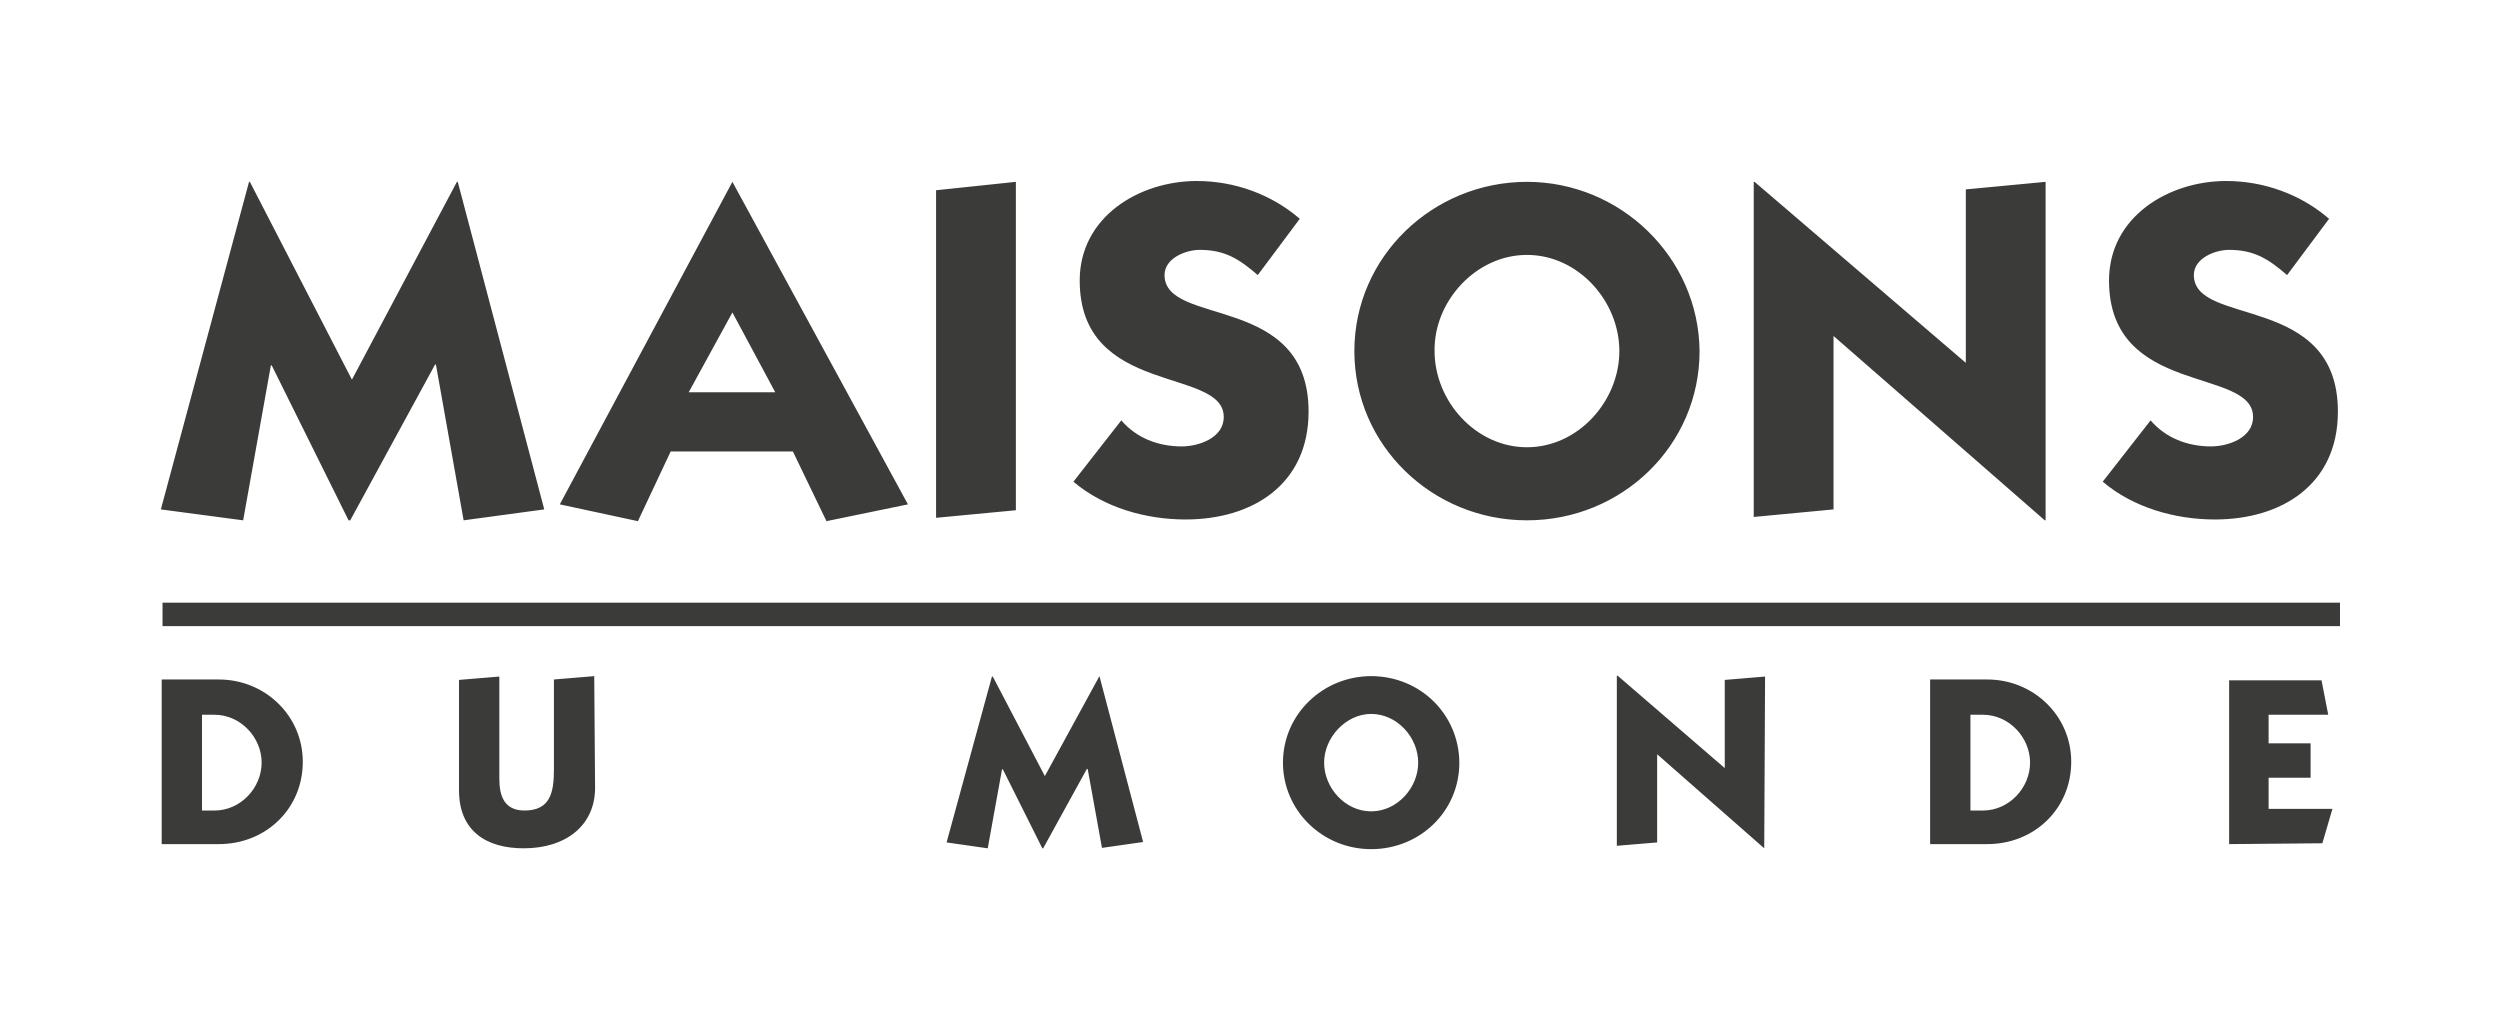
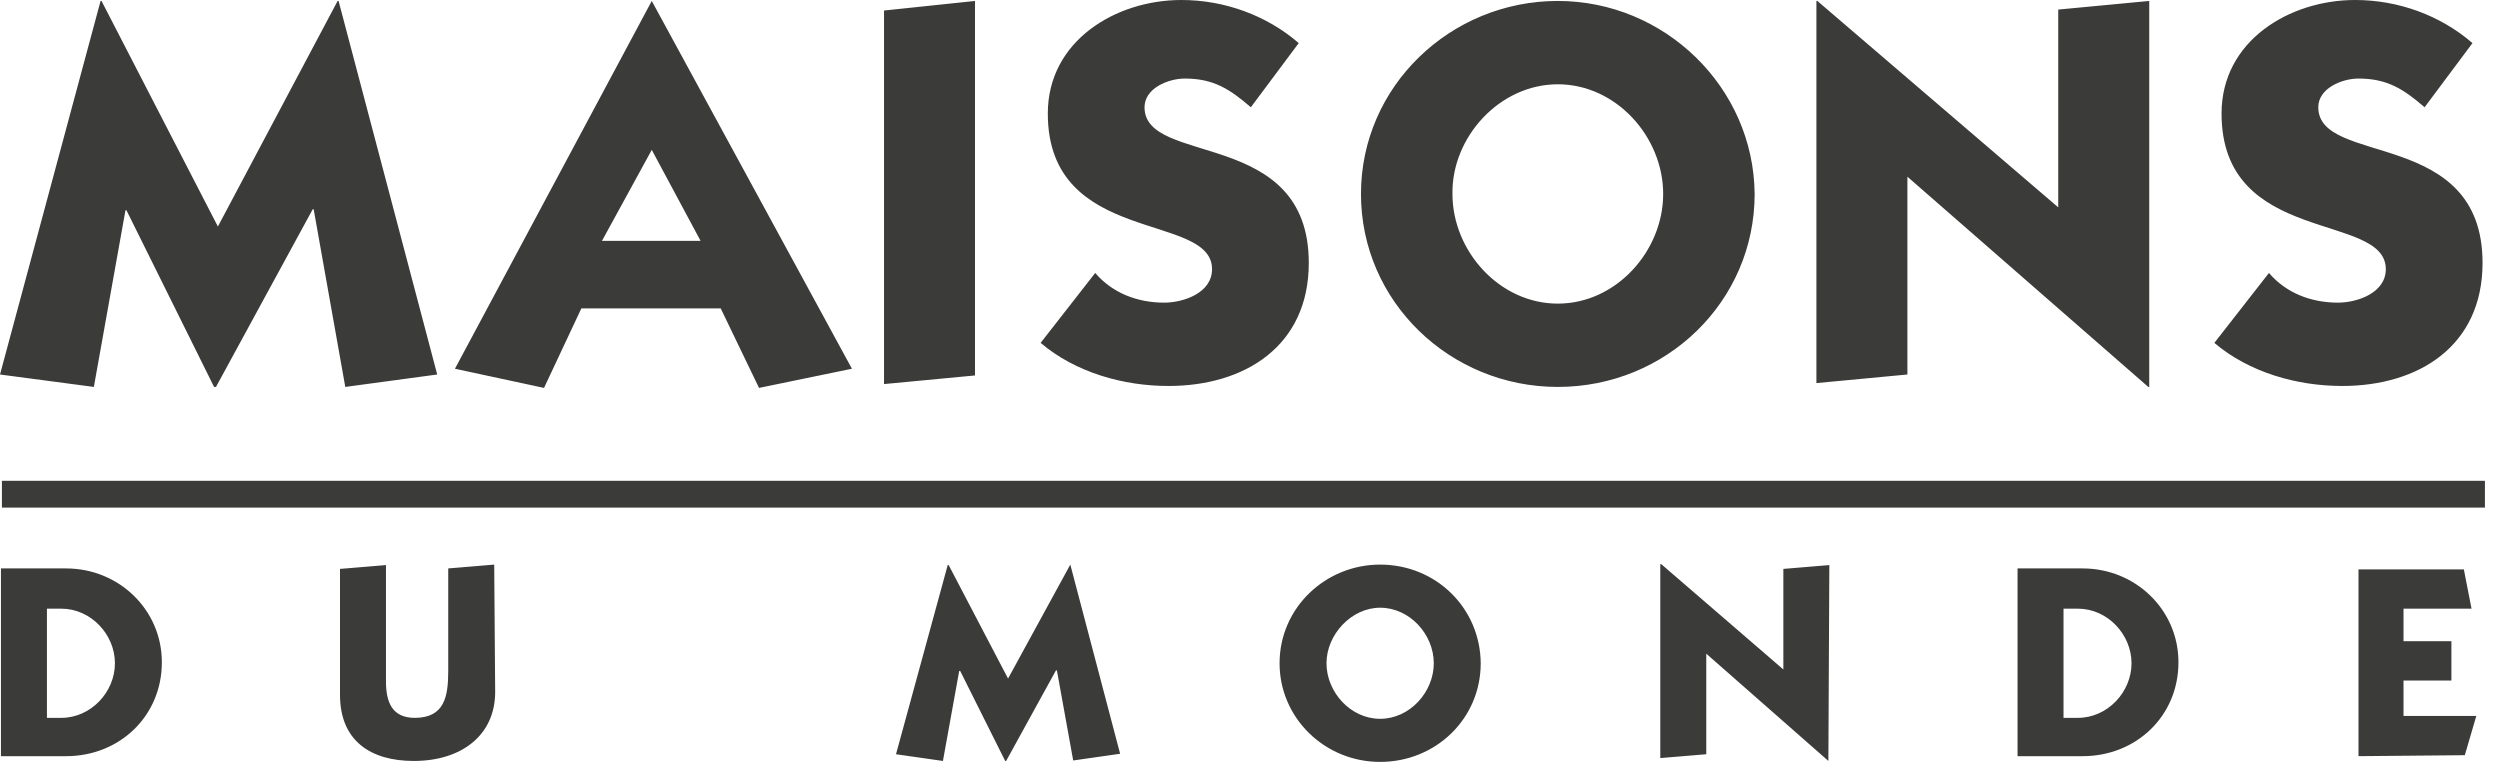
- <svg xmlns="http://www.w3.org/2000/svg" fill="#3b3b3a" aria-label="Retourner à l'accueil de Maisons Du Monde" version="1" viewBox="0 0 595.3 245.5">
-   <path d="M38.7 143.5h518.5v5.6H38.7zm70.1-100.2h.2l20.6 78-19.2 2.6-6.6-37.1h-.2l-20.2 37.1H83L64.7 87h-.2l-6.6 36.9-19.6-2.6 21-78h.2l24.3 47.1 25-47.1zm65.6 31.1l10.2 19H164l10.4-19zm0-31.1l-41.1 76.8 18.6 4 7.8-16.6h29.1l8 16.6 19.4-4-41.8-76.8zm67.5 0v78.2l-19 1.8v-78l19-2zm57.6 22.2c-4.4-3.8-7.8-6-13.8-6-3.4 0-8.4 2-8.4 6 0 12.4 34.3 4.2 34.3 32.5 0 17.4-13.4 25.7-29.3 25.7-9.4 0-19.4-2.8-26.7-9l11.4-14.6c3.6 4.2 8.8 6.2 14.4 6.2 4 0 10-2 10-7 0-12-34.3-4.8-34.3-32.5 0-15.2 14.2-23.7 27.9-23.7 9 0 17.8 3.2 24.5 9l-10 13.4zm64.1-4.8c12.2 0 22 11 22 22.9s-9.8 22.9-22 22.9-22-11-22-22.9c-.2-11.8 9.8-22.9 22-22.9zm0-17.4c-22.4 0-41.1 17.8-41.1 40.3s18.6 40.3 41.1 40.3c22.6 0 41.1-17.8 41.1-40.3-.2-22.3-18.8-40.3-41.1-40.3zm123.3 80.6L436.6 80v41.3l-19 1.8V43.3h.2l50.3 43.1V45.1l19-1.8v80.6h-.2zm57.7-58.4c-4.4-3.8-7.8-6-13.8-6-3.4 0-8.4 2-8.4 6 0 12.4 34.3 4.2 34.3 32.5 0 17.4-13.4 25.7-29.3 25.7-9.4 0-19.4-2.8-26.7-9l11.4-14.6c3.6 4.2 8.8 6.2 14.4 6.2 4 0 10-2 10-7 0-12-34.3-4.8-34.3-32.5 0-15.2 14.2-23.7 27.9-23.7 9 0 17.8 3.2 24.5 9l-10 13.4zM48.1 170.2h3c6.2 0 11.2 5.4 11.2 11.4s-5 11.4-11.2 11.4h-3v-22.8zM38.5 201h13.6c11.2 0 20-8.4 20-19.6 0-11-9-19.6-20-19.6H38.5V201zm103.2-13.4c0 9-7 14.4-17 14.4-9 0-15.4-4.2-15.4-13.8v-26.3l9.6-.8v24.3c0 4.2 1.2 7.6 6 7.6 6.2 0 7-4.4 7-9.8v-21.4l9.6-.8.2 26.6zM261.8 161l10.4 39.5-9.8 1.4-3.4-18.8h-.2L248.4 202h-.2l-9.4-18.8h-.2l-3.4 18.8-9.8-1.4 10.8-39.5h.2l12.4 23.7 13-23.8zm64.7 9c6.2 0 11.2 5.6 11.2 11.6s-5 11.6-11.2 11.6c-6.2 0-11.2-5.6-11.2-11.6s5.2-11.6 11.2-11.6zm0-9c-11.4 0-21 9-21 20.6 0 11.4 9.4 20.6 21 20.6s21-9 21-20.6c-.1-11.6-9.4-20.6-21-20.6zm93.6 41l-25.5-22.4v21l-9.6.8v-40.5h.2l25.5 22v-21l9.6-.8-.2 40.9zm49.1-31.8h3c6.2 0 11.2 5.4 11.2 11.4s-5 11.4-11.2 11.4h-3v-22.8zm-9.6 30.8h13.6c11.2 0 20-8.4 20-19.6 0-11-9-19.6-20-19.6h-13.6V201zm71.2 0v-39h22l1.6 8.2h-14.2v6.8h10v8.2h-10v7.4h15.2l-2.4 8.2-22.2.2z" />
+ <svg xmlns="http://www.w3.org/2000/svg" width="105" height="32" viewBox="0 0 105 32" fill="none">
+   <path d="M0.08 20.194H104.367V21.32H0.08V20.194ZM14.18 0.04H14.22L18.363 15.729L14.502 16.251L13.174 8.789H13.134L9.071 16.251H8.991L5.31 8.83H5.27L3.942 16.251L0 15.729L4.224 0.04H4.264L9.151 9.514L14.18 0.04V0.04ZM27.374 6.295L29.425 10.117H25.282L27.374 6.295V6.295ZM27.374 0.04L19.108 15.487L22.849 16.292L24.417 12.953H30.27L31.879 16.292L35.781 15.487L27.374 0.04V0.04ZM40.95 0.04V15.769L37.129 16.131V0.442L40.95 0.04V0.04ZM52.535 4.505C51.651 3.741 50.967 3.299 49.76 3.299C49.076 3.299 48.07 3.701 48.07 4.505C48.07 6.999 54.969 5.35 54.969 11.042C54.969 14.542 52.274 16.211 49.076 16.211C47.185 16.211 45.174 15.648 43.706 14.401L45.999 11.464C46.723 12.309 47.769 12.711 48.895 12.711C49.7 12.711 50.906 12.309 50.906 11.304C50.906 8.89 44.008 10.338 44.008 4.767C44.008 1.71 46.864 0 49.619 0C51.429 0 53.199 0.644 54.547 1.81L52.535 4.505V4.505ZM65.428 3.54C67.882 3.54 69.853 5.752 69.853 8.146C69.853 10.539 67.882 12.752 65.428 12.752C62.974 12.752 61.003 10.539 61.003 8.146C60.963 5.772 62.974 3.54 65.428 3.54V3.54ZM65.428 0.04C60.923 0.04 57.161 3.62 57.161 8.146C57.161 12.671 60.903 16.251 65.428 16.251C69.974 16.251 73.695 12.671 73.695 8.146C73.654 3.661 69.913 0.04 65.428 0.04V0.04ZM90.228 16.251L80.111 7.422V15.729L76.289 16.09V0.04H76.329L86.446 8.709V0.402L90.268 0.04V16.251H90.228ZM101.833 4.505C100.948 3.741 100.264 3.299 99.057 3.299C98.373 3.299 97.368 3.701 97.368 4.505C97.368 6.999 104.267 5.35 104.267 11.042C104.267 14.542 101.571 16.211 98.373 16.211C96.483 16.211 94.471 15.648 93.003 14.401L95.296 11.464C96.02 12.309 97.066 12.711 98.192 12.711C98.997 12.711 100.204 12.309 100.204 11.304C100.204 8.89 93.305 10.338 93.305 4.767C93.305 1.71 96.161 0 98.916 0C100.727 0 102.497 0.644 103.844 1.81L101.833 4.505V4.505ZM1.971 25.564H2.574C3.821 25.564 4.827 26.65 4.827 27.857C4.827 29.064 3.821 30.15 2.574 30.15H1.971V25.564V25.564ZM0.04 31.759H2.776C5.028 31.759 6.798 30.069 6.798 27.817C6.798 25.604 4.988 23.874 2.776 23.874H0.04V31.759ZM20.797 29.064C20.797 30.874 19.389 31.96 17.378 31.96C15.568 31.96 14.28 31.115 14.28 29.184V23.894L16.211 23.733V28.621C16.211 29.466 16.453 30.15 17.418 30.15C18.665 30.15 18.826 29.265 18.826 28.178V23.874L20.757 23.713L20.797 29.064V29.064ZM44.953 23.713L47.045 31.658L45.074 31.94L44.39 28.158H44.349L42.258 31.96H42.218L40.327 28.178H40.287L39.603 31.96L37.632 31.678L39.804 23.733H39.844L42.338 28.5L44.953 23.713V23.713ZM57.966 25.524C59.213 25.524 60.219 26.65 60.219 27.857C60.219 29.064 59.213 30.19 57.966 30.19C56.719 30.19 55.713 29.064 55.713 27.857C55.713 26.65 56.759 25.524 57.966 25.524ZM57.966 23.713C55.673 23.713 53.742 25.524 53.742 27.857C53.742 30.15 55.633 32 57.966 32C60.299 32 62.19 30.19 62.19 27.857C62.17 25.524 60.299 23.713 57.966 23.713ZM76.792 31.96L71.663 27.454V31.678L69.732 31.839V23.693H69.772L74.901 28.118V23.894L76.832 23.733L76.792 31.96ZM86.668 25.564H87.271C88.518 25.564 89.524 26.65 89.524 27.857C89.524 29.064 88.518 30.15 87.271 30.15H86.668V25.564ZM84.737 31.759H87.472C89.725 31.759 91.495 30.069 91.495 27.817C91.495 25.604 89.684 23.874 87.472 23.874H84.737V31.759ZM99.057 31.759V23.915H103.482L103.804 25.564H100.948V26.931H102.959V28.581H100.948V30.069H104.005L103.522 31.718L99.057 31.759V31.759Z" fill="#3B3B3A" />
</svg>
